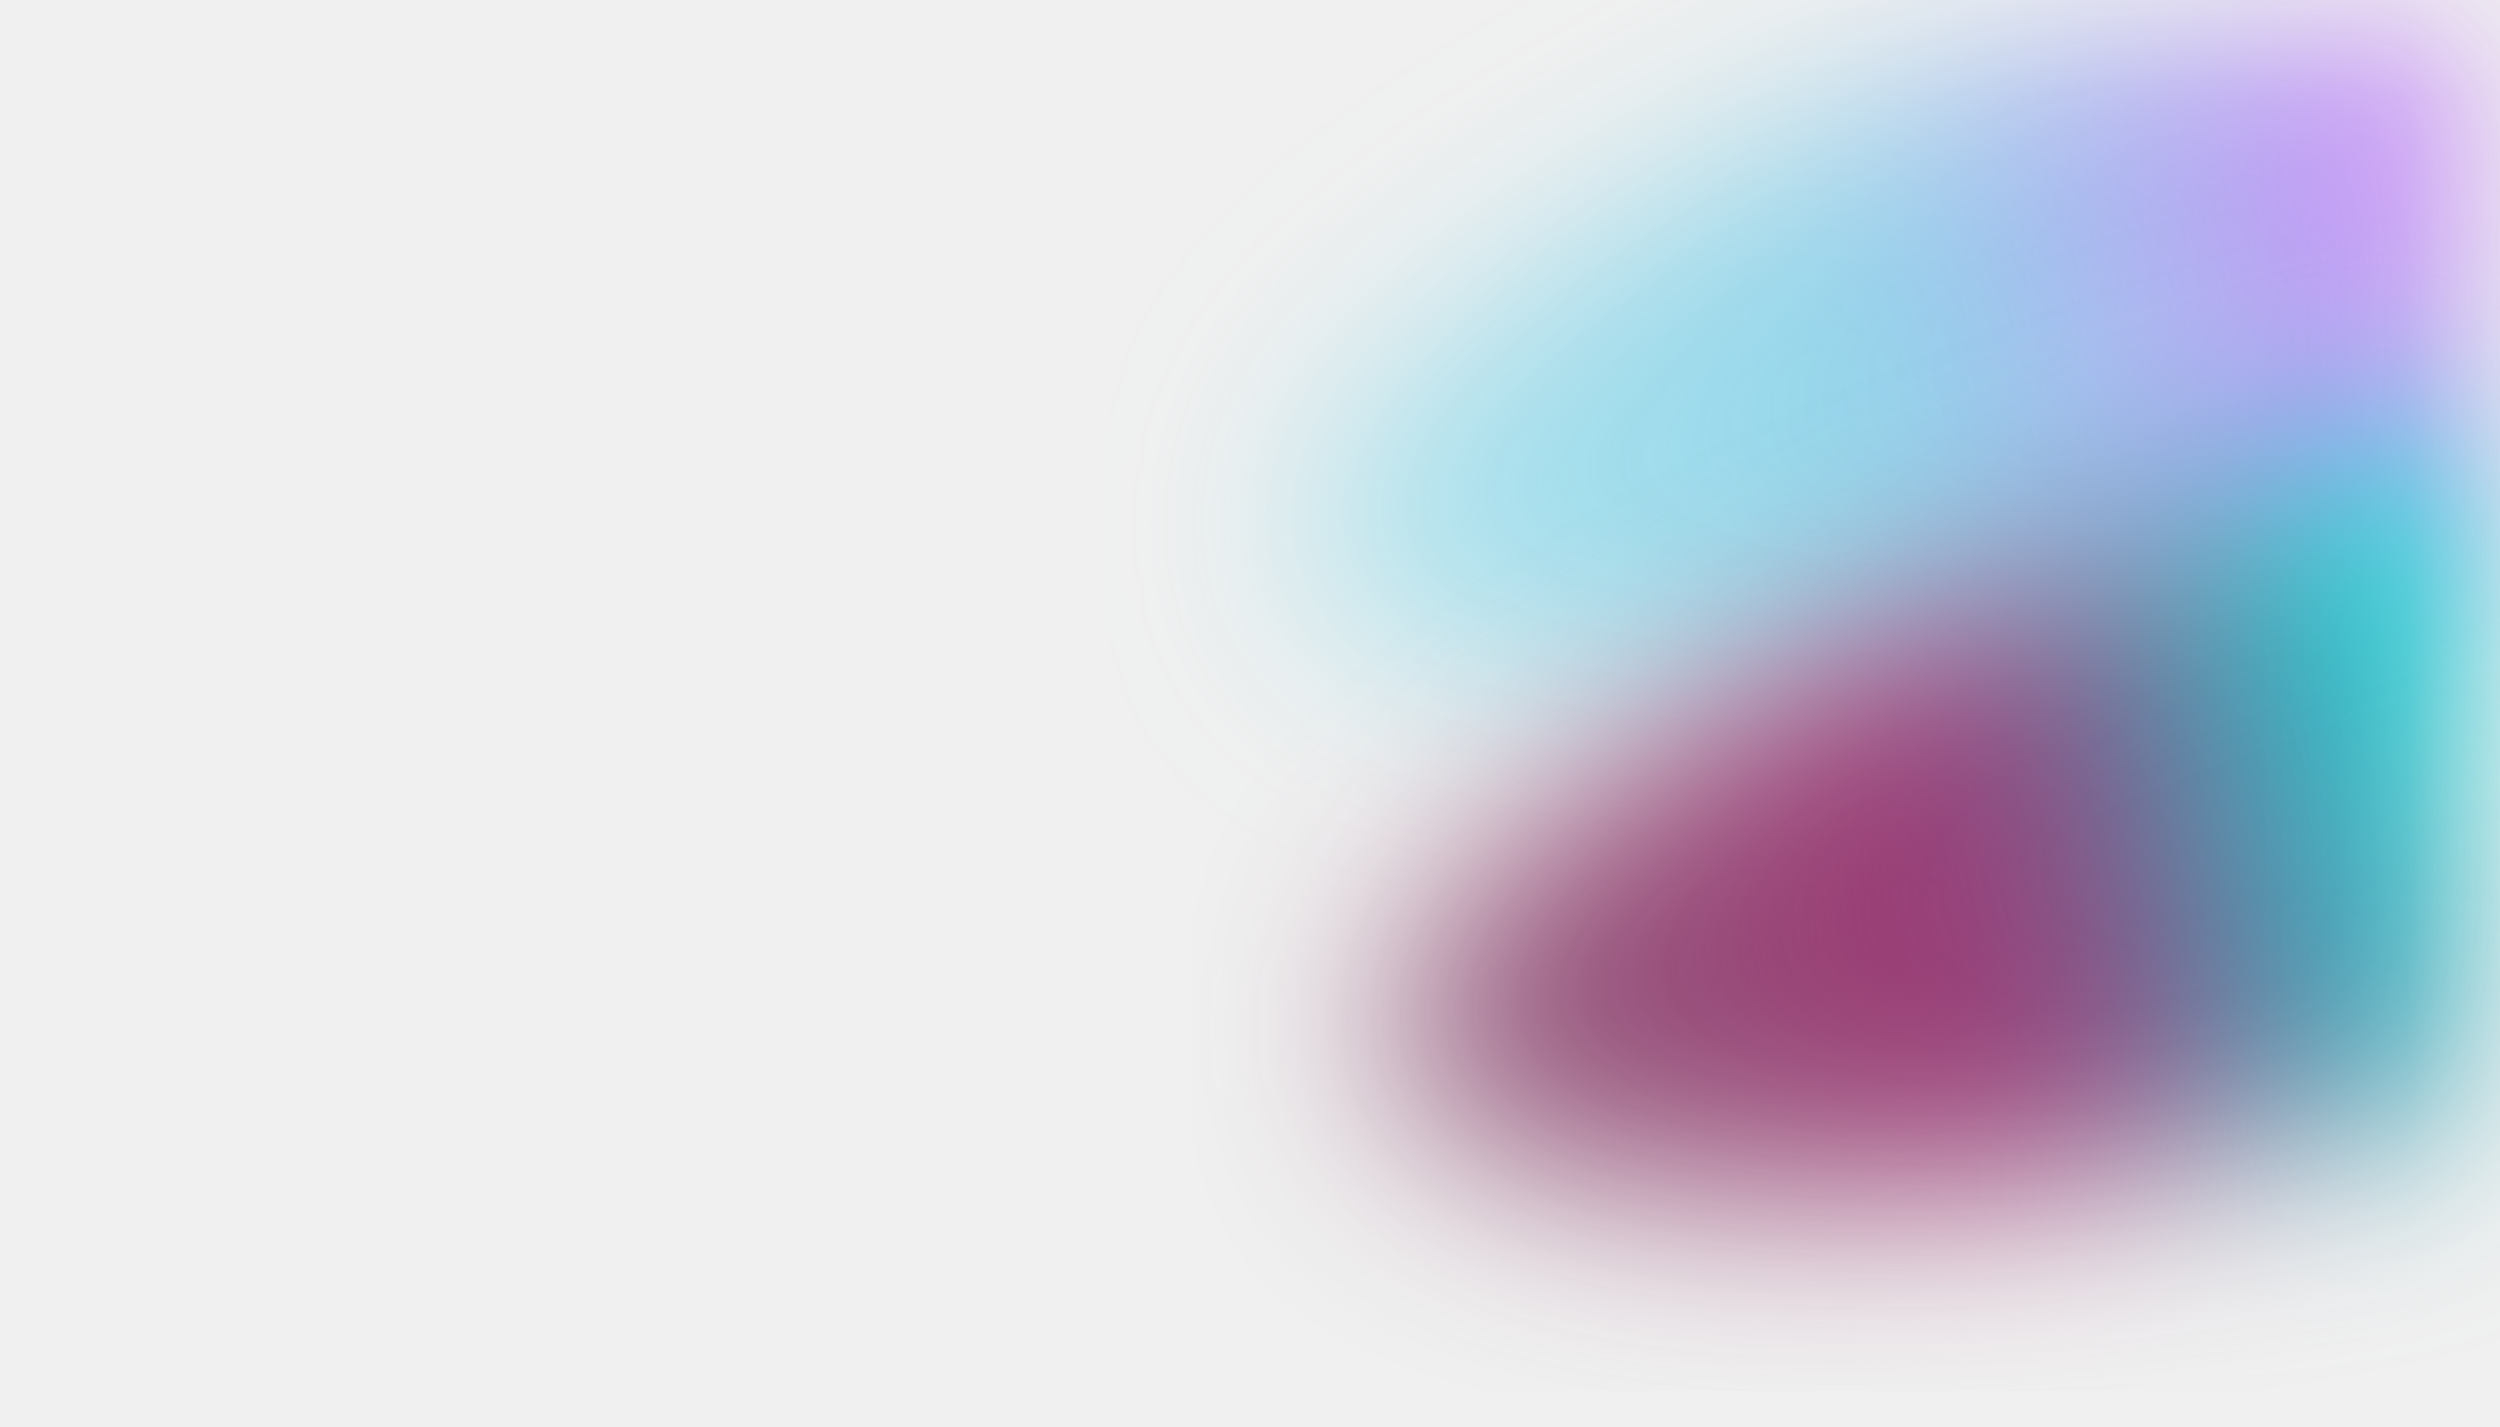
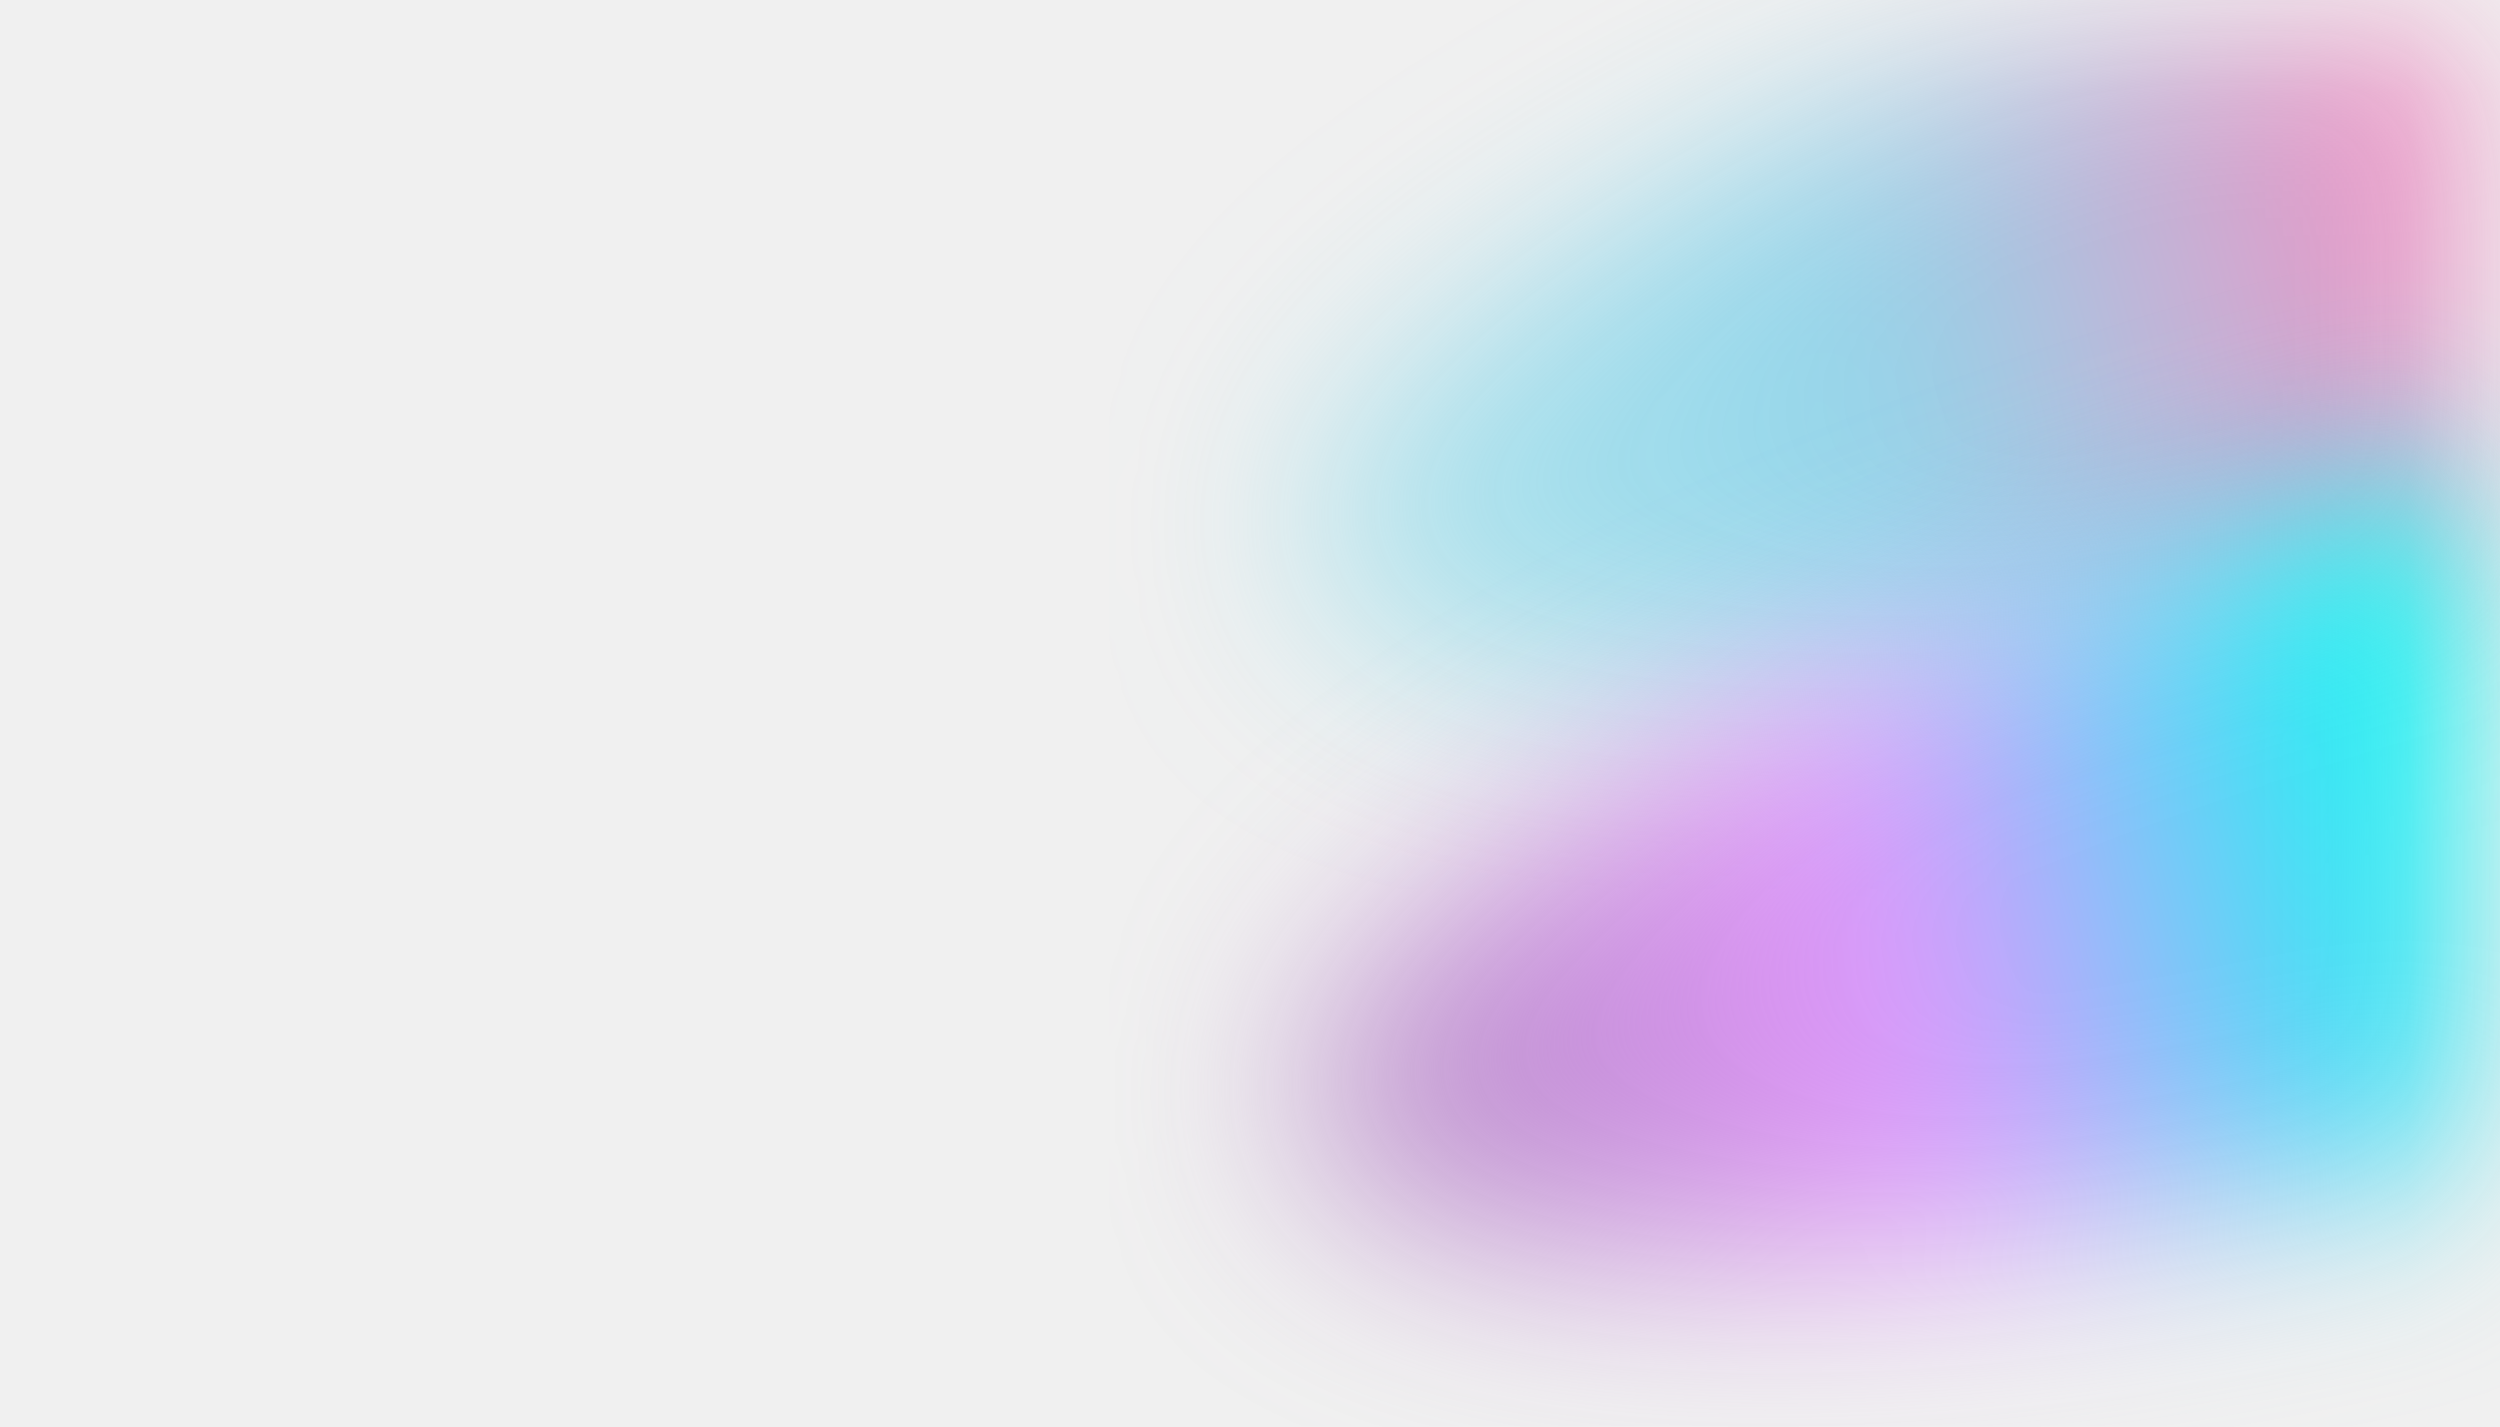
<svg xmlns="http://www.w3.org/2000/svg" width="1269" height="724" viewBox="0 0 1269 724" fill="none">
  <g clip-path="url(#clip0_1829_2)">
    <g opacity="0.5" filter="url(#filter0_f_1829_2)">
-       <path d="M664.405 283.191C640.43 193.717 889.328 49.285 1220.33 -39.408C1551.34 -128.1 1839.11 -127.467 1863.08 -37.993C1887.05 51.481 1638.16 195.914 1307.15 284.606C976.147 373.299 688.379 372.665 664.405 283.191Z" fill="url(#paint0_linear_1829_2)" />
+       <path d="M664.596 283.706C640.621 194.232 889.519 49.8 1220.52 -38.893C1551.53 -127.585 1839.3 -126.952 1863.27 -37.478C1887.24 51.996 1638.35 196.429 1307.34 285.121C976.338 373.814 688.57 373.18 664.596 283.706Z" fill="url(#paint0_linear_1829_2)" />
    </g>
    <g filter="url(#filter1_f_1829_2)">
-       <path d="M707.41 538.081C683.435 448.607 932.332 304.175 1263.34 215.482C1594.34 126.789 1882.11 127.423 1906.08 216.897C1930.06 306.371 1681.16 450.804 1350.16 539.496C1019.15 628.189 731.384 627.555 707.41 538.081Z" fill="url(#paint1_linear_1829_2)" />
+       <path d="M664.596 571.706C640.621 482.232 889.518 337.8 1220.53 249.107C1551.53 160.414 1839.3 161.048 1863.27 250.522C1887.25 339.996 1638.35 484.429 1307.35 573.121C976.336 661.814 688.57 661.18 664.596 571.706Z" fill="url(#paint1_linear_1829_2)" />
    </g>
  </g>
  <defs>
-     <filter id="filter0_f_1829_2" x="562.808" y="-205.515" width="1401.87" height="656.229" filterUnits="userSpaceOnUse" color-interpolation-filters="sRGB">
+     <filter id="filter0_f_1829_2" x="563" y="-205" width="1401.87" height="656.228" filterUnits="userSpaceOnUse" color-interpolation-filters="sRGB">
      <feFlood flood-opacity="0" result="BackgroundImageFix" />
      <feBlend mode="normal" in="SourceGraphic" in2="BackgroundImageFix" result="shape" />
      <feGaussianBlur stdDeviation="50" result="effect1_foregroundBlur_1829_2" />
    </filter>
-     <filter id="filter1_f_1829_2" x="605.813" y="49.375" width="1401.87" height="656.229" filterUnits="userSpaceOnUse" color-interpolation-filters="sRGB">
+     <filter id="filter1_f_1829_2" x="563" y="83" width="1401.86" height="656.229" filterUnits="userSpaceOnUse" color-interpolation-filters="sRGB">
      <feFlood flood-opacity="0" result="BackgroundImageFix" />
      <feBlend mode="normal" in="SourceGraphic" in2="BackgroundImageFix" result="shape" />
      <feGaussianBlur stdDeviation="50" result="effect1_foregroundBlur_1829_2" />
    </filter>
-     <linearGradient id="paint0_linear_1829_2" x1="1220.33" y1="-39.408" x2="-117.349" y2="319.023" gradientUnits="userSpaceOnUse">
-       <stop stop-color="#AE29FF" />
+     <linearGradient id="paint0_linear_1829_2" x1="1220.52" y1="-38.893" x2="-117.158" y2="319.538" gradientUnits="userSpaceOnUse">
+       <stop stop-color="#FF2990" />
      <stop offset="0.225" stop-color="#36BAE4" />
      <stop offset="1" stop-color="#4AFFF5" stop-opacity="0" />
    </linearGradient>
-     <linearGradient id="paint1_linear_1829_2" x1="1263.34" y1="215.482" x2="-74.344" y2="573.913" gradientUnits="userSpaceOnUse">
+     <linearGradient id="paint1_linear_1829_2" x1="1220.53" y1="249.107" x2="-117.158" y2="607.538" gradientUnits="userSpaceOnUse">
      <stop stop-color="#00FFF0" />
-       <stop offset="0.225" stop-color="#9E3875" />
+       <stop offset="0.225" stop-color="#E498FF" />
      <stop offset="1" stop-opacity="0" />
    </linearGradient>
    <clipPath id="clip0_1829_2">
      <rect width="1269" height="724" fill="white" />
    </clipPath>
  </defs>
</svg>
